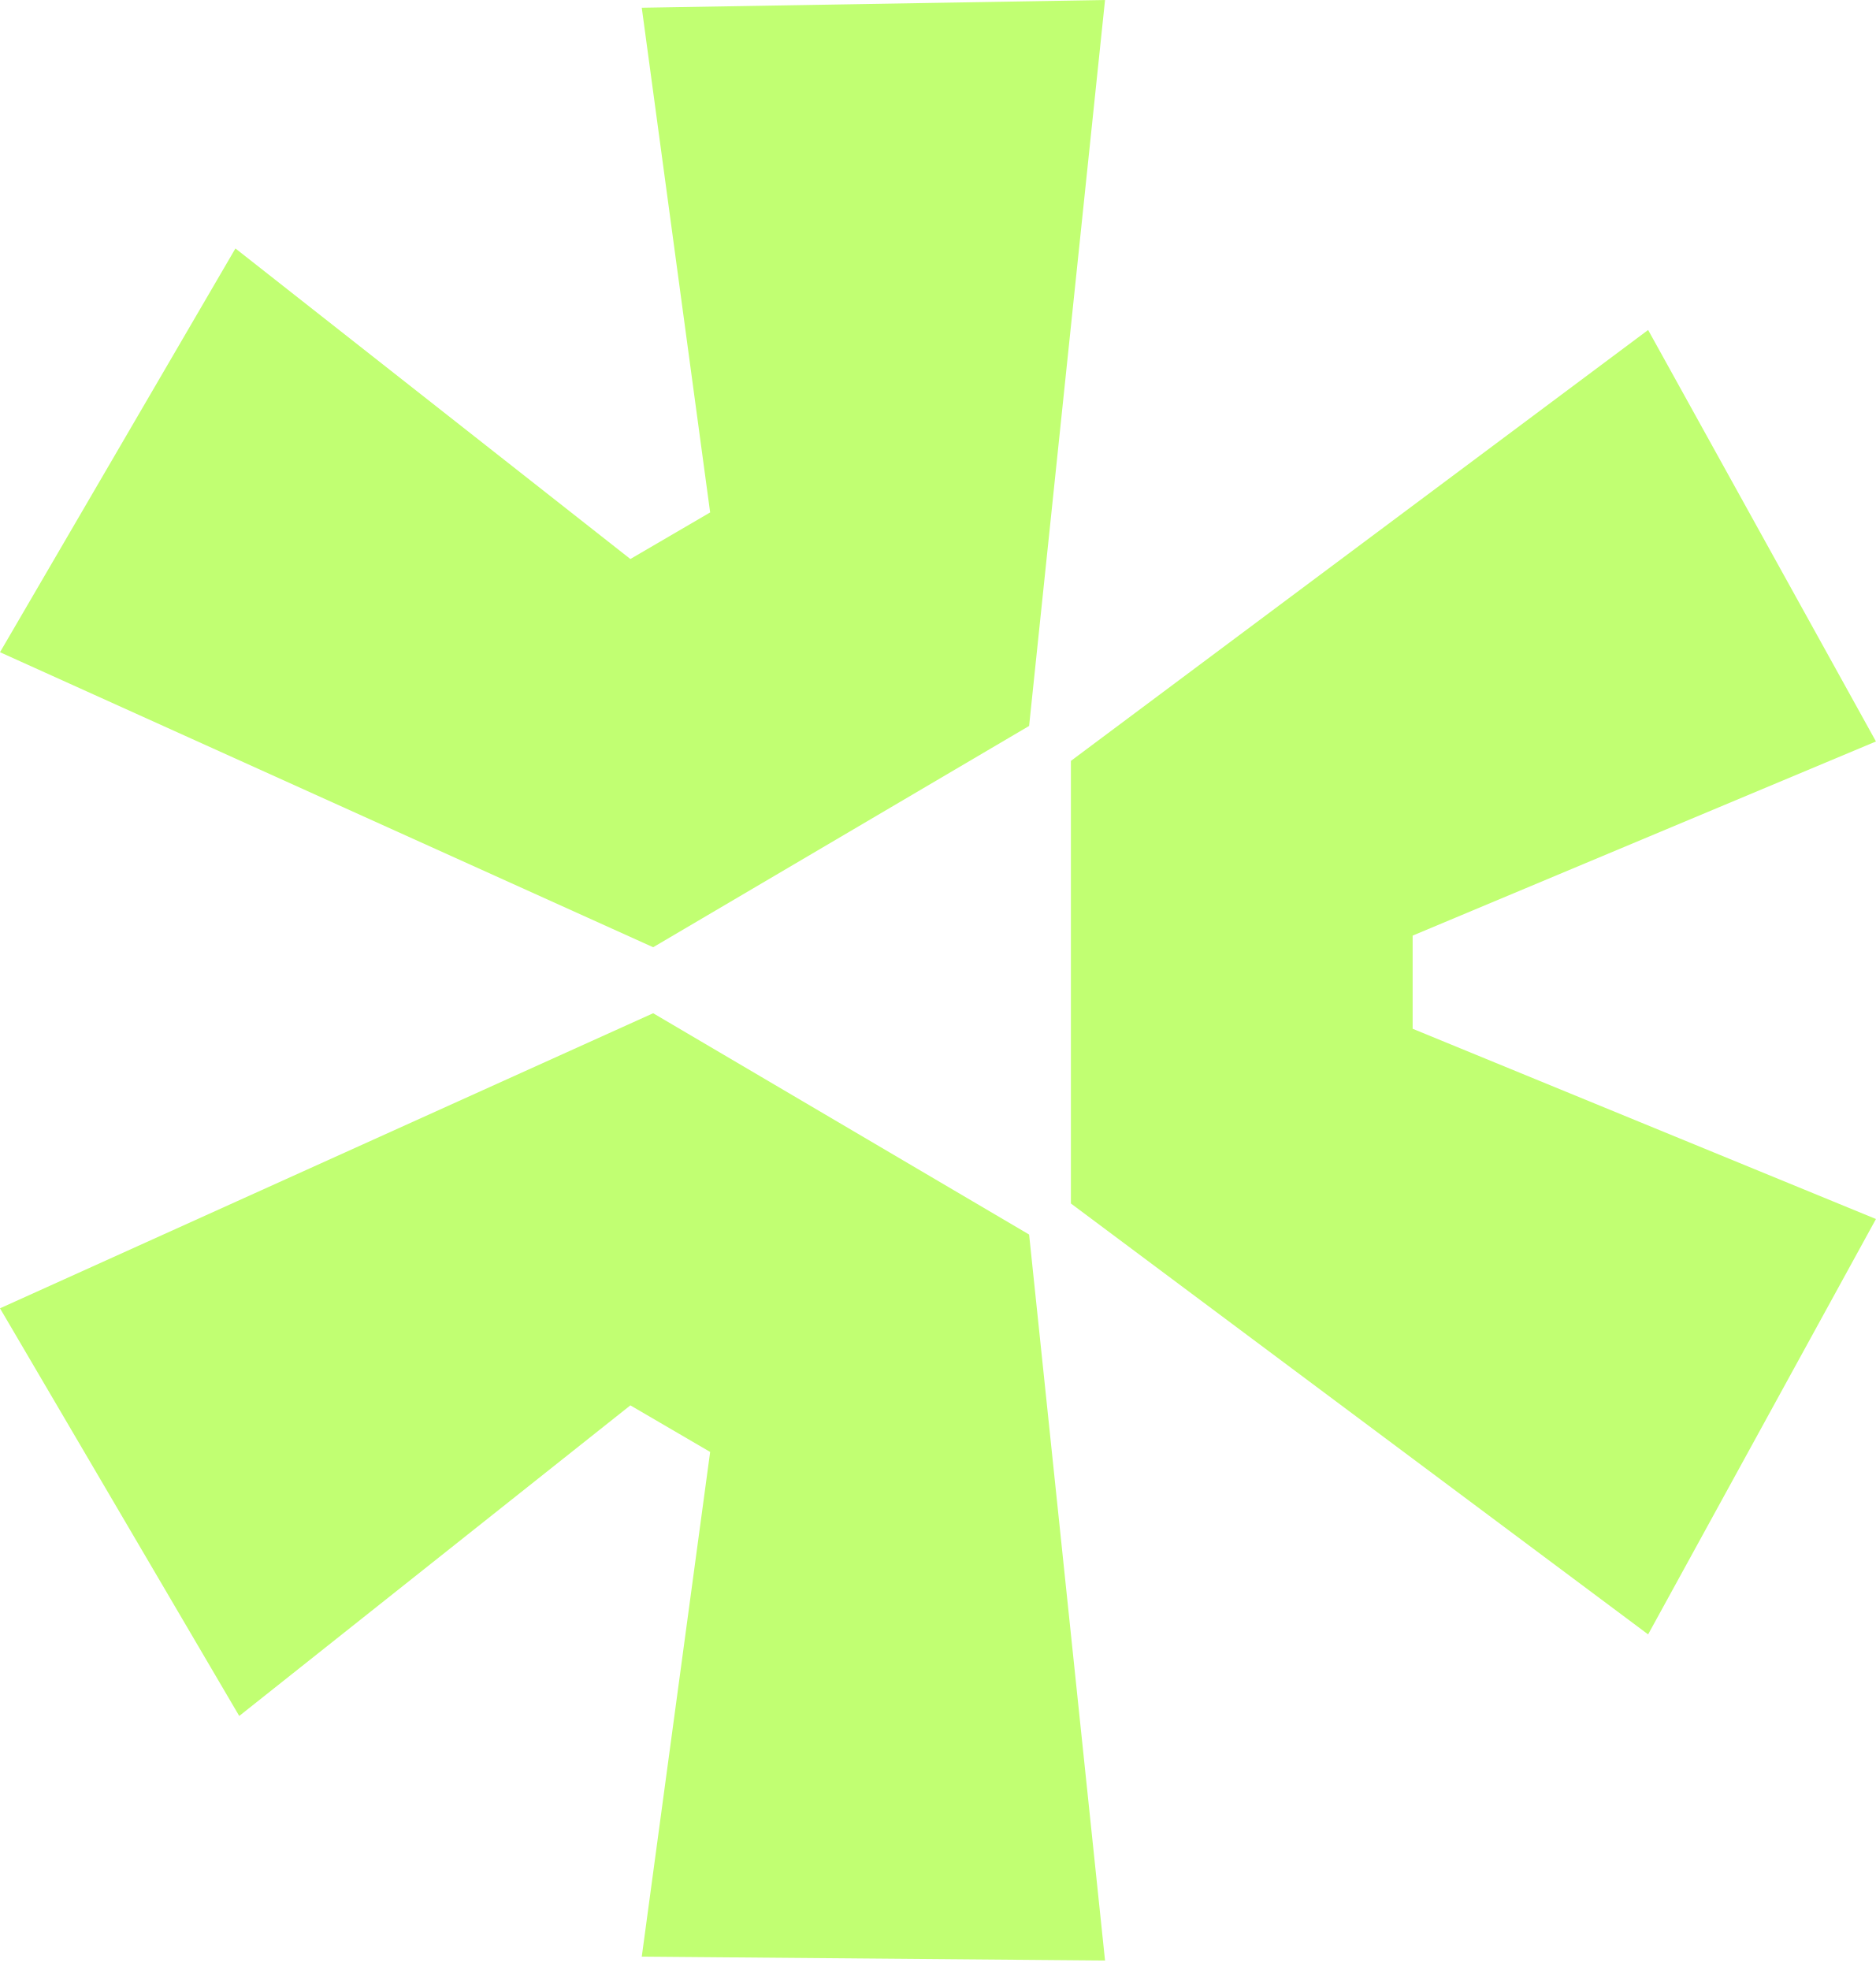
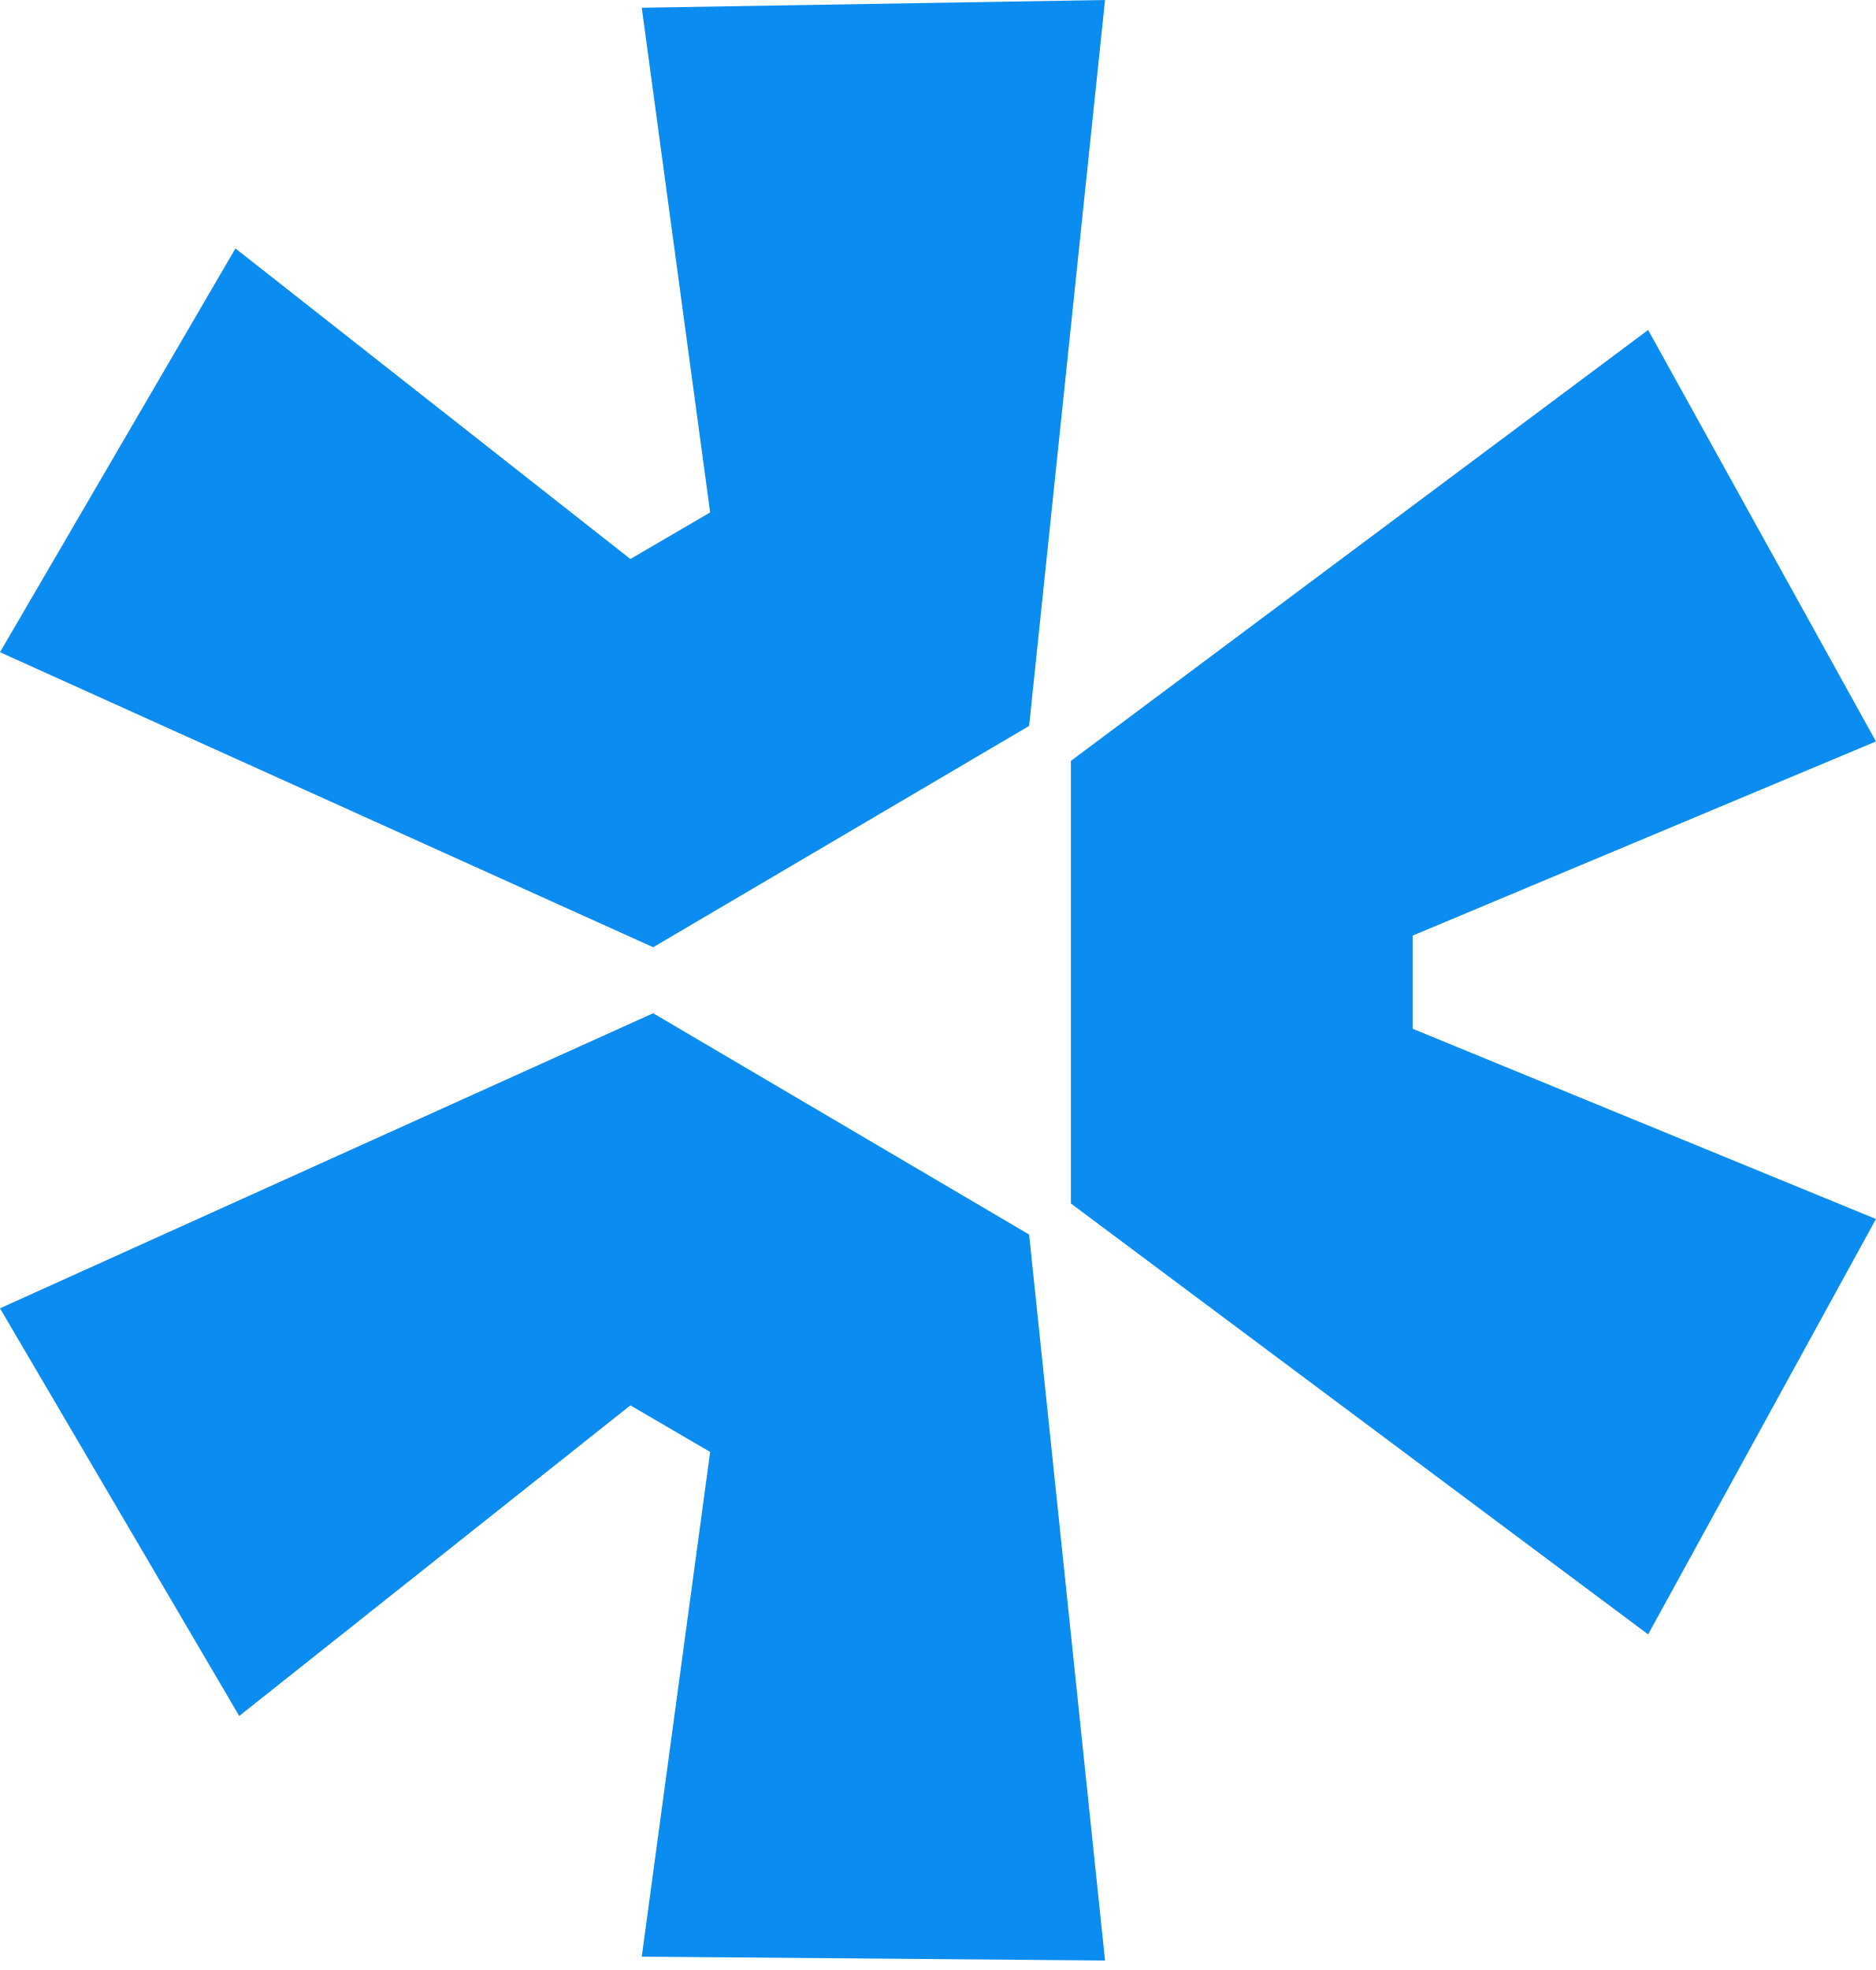
<svg xmlns="http://www.w3.org/2000/svg" width="40" height="42" viewBox="0 0 40 42" fill="none">
-   <path d="M0 27.893L13.927 21.602L21.943 26.32L23.562 41.798L13.684 41.715L15.142 30.955L13.441 29.962L5.101 36.584L0 27.893Z" fill="#C1FF72" />
-   <path d="M22.834 25.658L35.142 34.845L40 25.989L30.121 21.933V19.947L40 15.808L35.142 7.035L22.834 16.222V25.658Z" fill="#C1FF72" />
-   <path d="M21.943 15.477L23.562 0L13.684 0.165L15.142 10.925L13.441 11.918L5.02 5.297L0 13.905L13.927 20.195L21.943 15.477Z" fill="#C1FF72" />
+   <path d="M0 27.893L13.927 21.602L21.943 26.32L23.562 41.798L13.684 41.715L15.142 30.955L13.441 29.962L5.101 36.584L0 27.893Z" fill="#0B8CF0" />
+   <path d="M22.834 25.658L35.142 34.845L40 25.989L30.121 21.933V19.947L40 15.808L35.142 7.035L22.834 16.222V25.658Z" fill="#0B8CF0" />
+   <path d="M21.943 15.477L23.562 0L13.684 0.165L15.142 10.925L13.441 11.918L5.02 5.297L0 13.905L13.927 20.195L21.943 15.477Z" fill="#0B8CF0" />
</svg>
